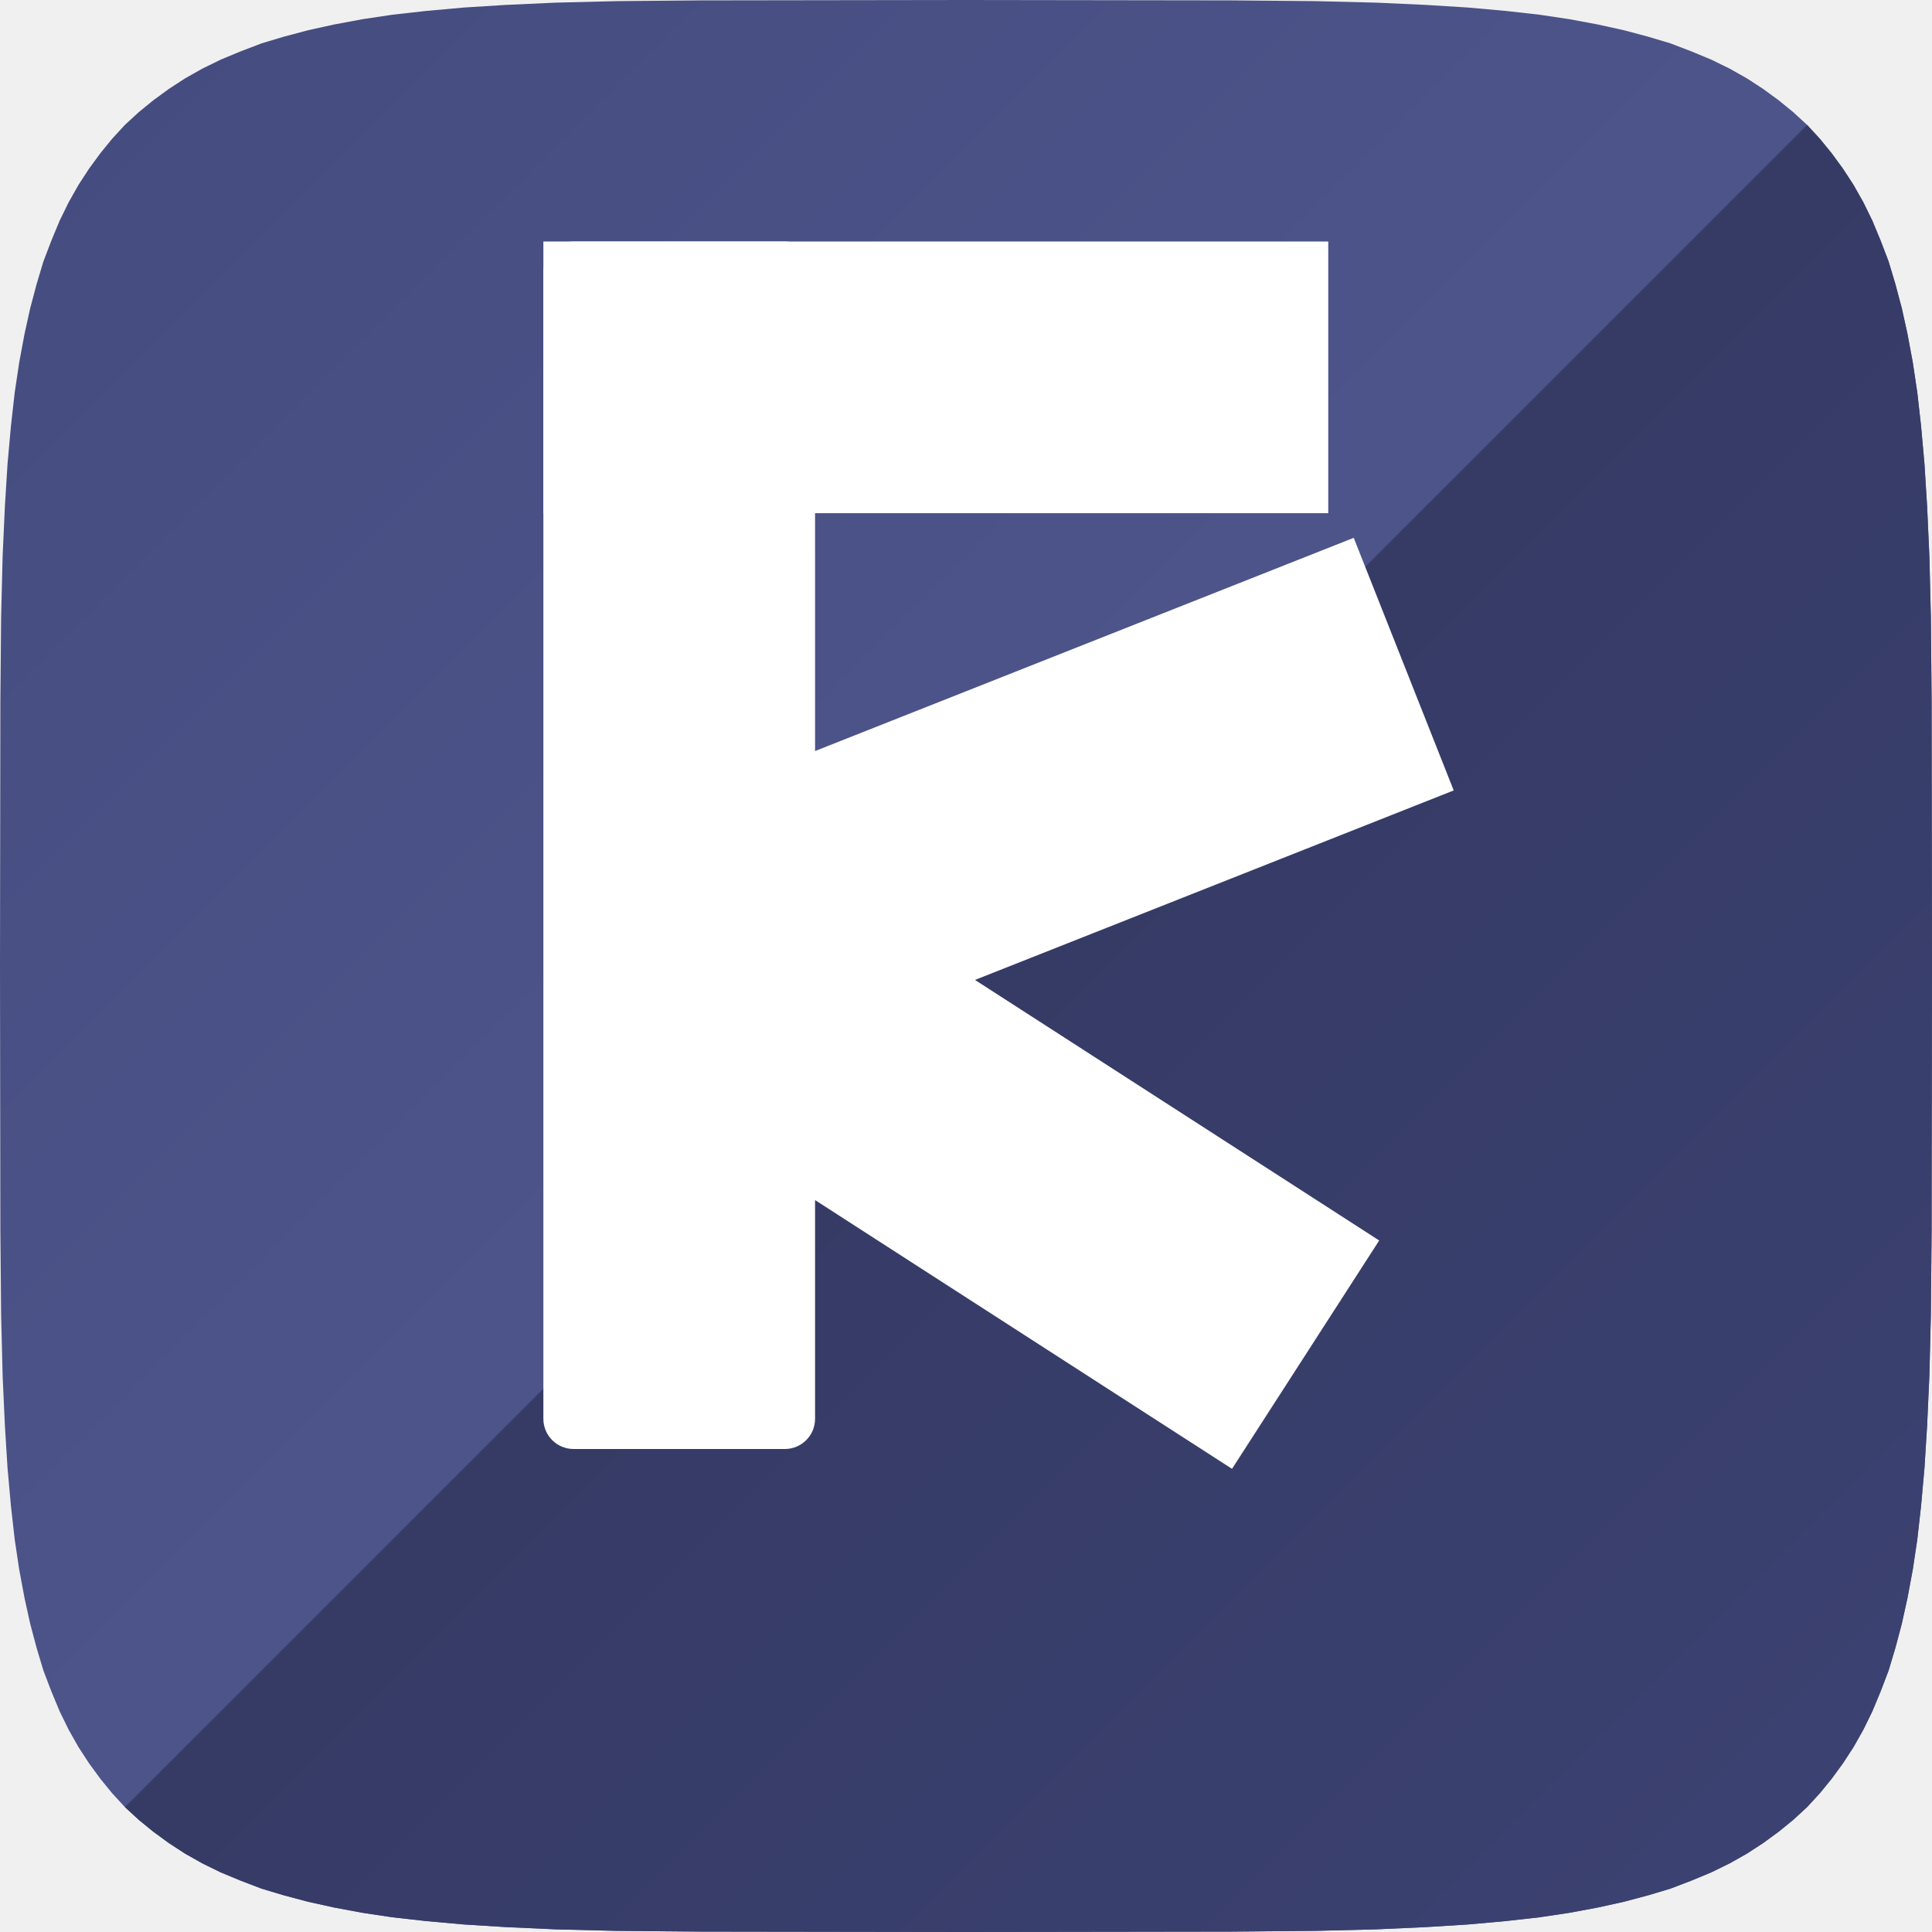
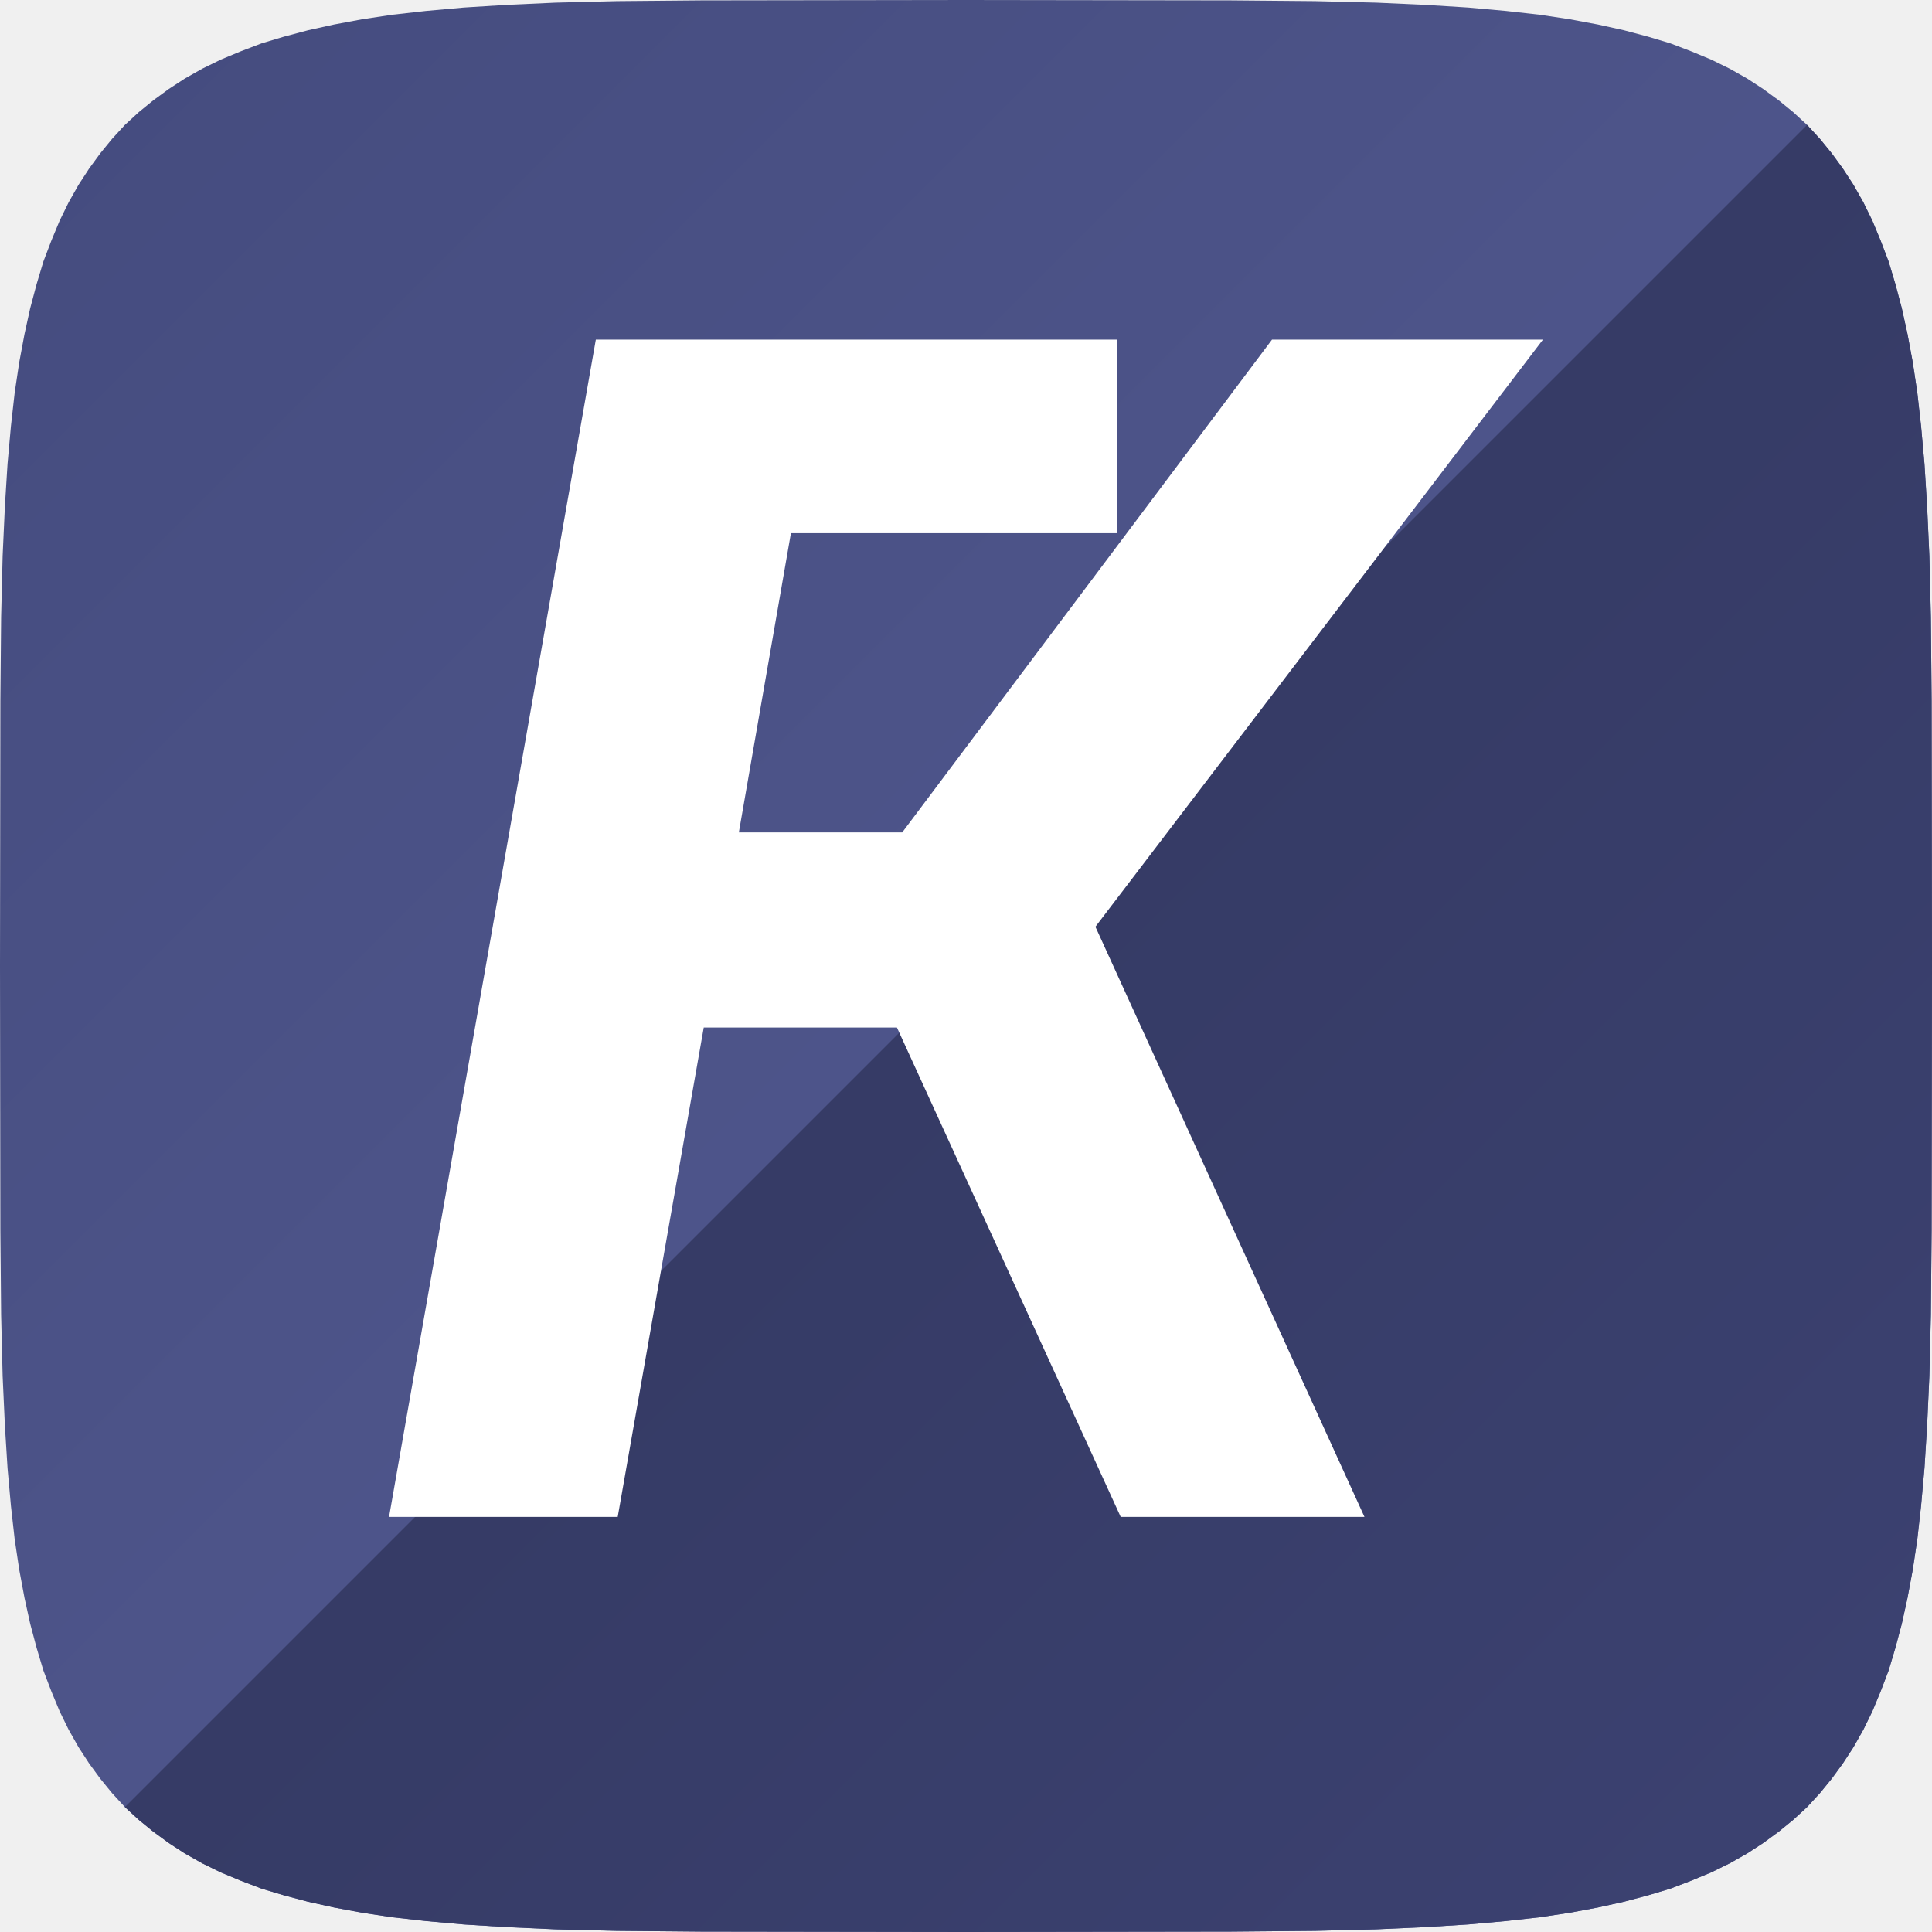
<svg xmlns="http://www.w3.org/2000/svg" viewBox="0 0 512 512" width="512" height="512">
  <defs>
    <linearGradient id="design" x1="0" y1="0" x2="1" y2="1">
      <stop offset="0" stop-color="#444B7E" />
      <stop offset="1" stop-color="#575E96" />
    </linearGradient>
    <linearGradient id="code" x1="0" y1="0" x2="1" y2="1">
      <stop offset="0" stop-color="#2F3459" />
      <stop offset="1" stop-color="#3C4272" />
    </linearGradient>
    <clipPath id="round">
      <path d="M512.0 256.0L511.9 326.1L511.7 348.5L511.3 364.7L510.7 377.9L510.0 389.1L509.1 399.1L508.1 408.0L506.9 416.0L505.5 423.5L504.0 430.3L502.3 436.7L500.5 442.7L498.4 448.2L496.2 453.5L493.8 458.4L491.2 463.0L488.4 467.3L485.4 471.4L482.3 475.2L478.9 478.9L475.2 482.3L471.4 485.4L467.3 488.4L463.0 491.2L458.4 493.8L453.5 496.2L448.2 498.4L442.7 500.5L436.7 502.3L430.3 504.0L423.5 505.5L416.0 506.9L408.0 508.1L399.1 509.1L389.1 510.0L377.9 510.7L364.7 511.3L348.5 511.7L326.1 511.9L256.0 512.0L185.9 511.9L163.5 511.7L147.3 511.3L134.1 510.7L122.9 510.0L112.9 509.1L104.0 508.1L96.0 506.9L88.5 505.5L81.7 504.0L75.3 502.3L69.3 500.5L63.8 498.4L58.5 496.2L53.6 493.8L49.0 491.2L44.7 488.4L40.6 485.4L36.8 482.3L33.1 478.9L29.7 475.2L26.6 471.4L23.6 467.3L20.8 463.0L18.2 458.4L15.8 453.5L13.6 448.2L11.5 442.7L9.7 436.7L8.0 430.3L6.5 423.5L5.1 416.0L3.9 408.0L2.9 399.1L2.0 389.1L1.3 377.9L0.7 364.7L0.3 348.5L0.1 326.1L0.0 256.0L0.1 185.9L0.3 163.5L0.7 147.3L1.3 134.1L2.0 122.9L2.9 112.9L3.9 104.0L5.1 96.0L6.5 88.5L8.0 81.7L9.7 75.3L11.5 69.3L13.6 63.8L15.8 58.5L18.2 53.6L20.8 49.0L23.6 44.7L26.6 40.6L29.7 36.8L33.1 33.1L36.8 29.7L40.6 26.6L44.7 23.6L49.0 20.8L53.6 18.2L58.5 15.8L63.8 13.6L69.3 11.5L75.3 9.7L81.7 8.0L88.5 6.5L96.0 5.1L104.0 3.9L112.9 2.9L122.9 2.0L134.1 1.3L147.3 0.7L163.5 0.3L185.9 0.1L256.0 0.0L326.1 0.1L348.5 0.3L364.7 0.7L377.9 1.3L389.1 2.0L399.1 2.9L408.0 3.9L416.0 5.1L423.5 6.5L430.3 8.0L436.7 9.7L442.7 11.5L448.2 13.6L453.5 15.8L458.4 18.2L463.0 20.8L467.3 23.6L471.4 26.6L475.2 29.7L478.9 33.1L482.3 36.8L485.4 40.6L488.4 44.7L491.2 49.0L493.8 53.6L496.2 58.5L498.4 63.8L500.5 69.3L502.3 75.3L504.0 81.7L505.5 88.5L506.9 96.0L508.1 104.0L509.1 112.9L510.0 122.9L510.7 134.1L511.3 147.3L511.7 163.5L511.9 185.9Z" />
    </clipPath>
  </defs>
  <g clip-path="url(#round)">
    <rect width="512" height="512" fill="url(#design)" />
    <path d="M512 0 L512 512 L0 512 Z" fill="url(#code)" />
  </g>
-   <g fill="#FFFFFF">
-     <rect x="144" y="64" width="72" height="320" rx="8" />
-     <rect x="144" y="64" width="208" height="72" />
-   </g>
-   <g stroke="#FFFFFF" stroke-width="72" fill="none">
-     <path d="M372 176 L180 252" />
-     <path d="M180 252 L346 359" />
-   </g>
+   <path fill="#FFFFFF" d="M157.9 90.0 103.1 402.0H163.7L186.5 272.3H237.7L297.0 402.0H361.6L290.3 245.6L408.9 90.0H337.1L239.1 220.6H195.8L208.5 147.6L209.6 141.3H296.1V90.0Z" />
</svg>
